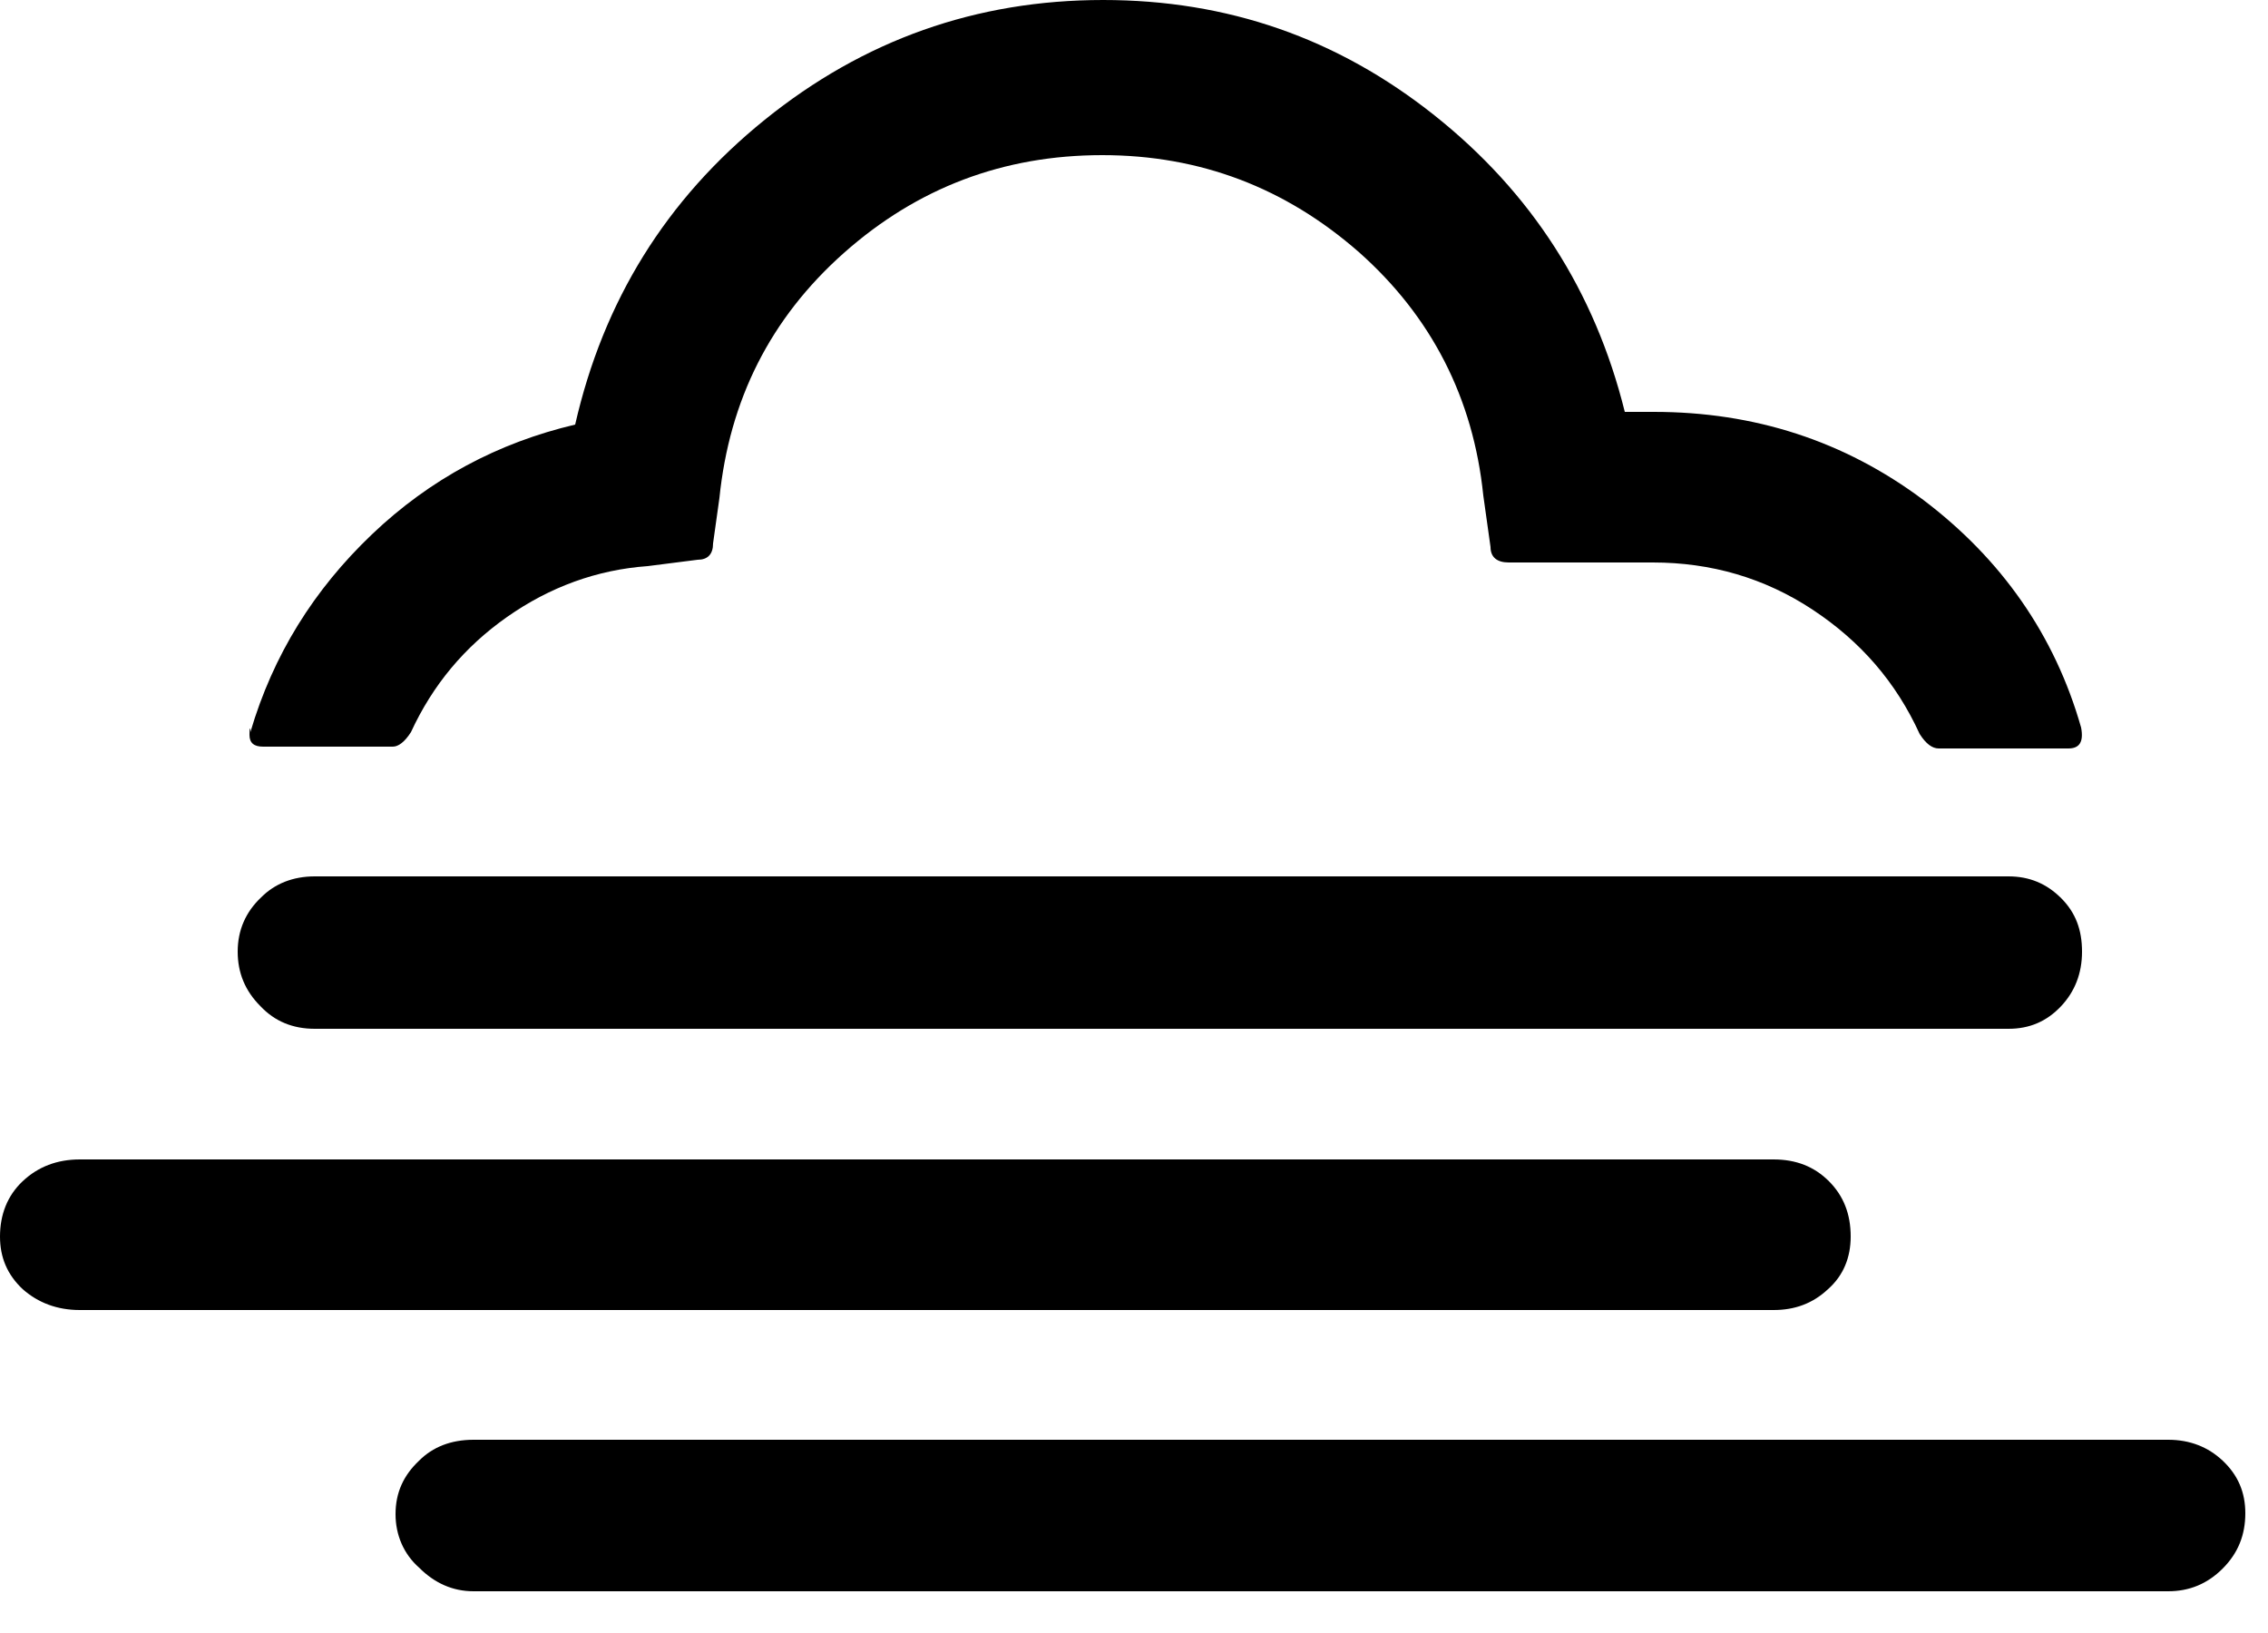
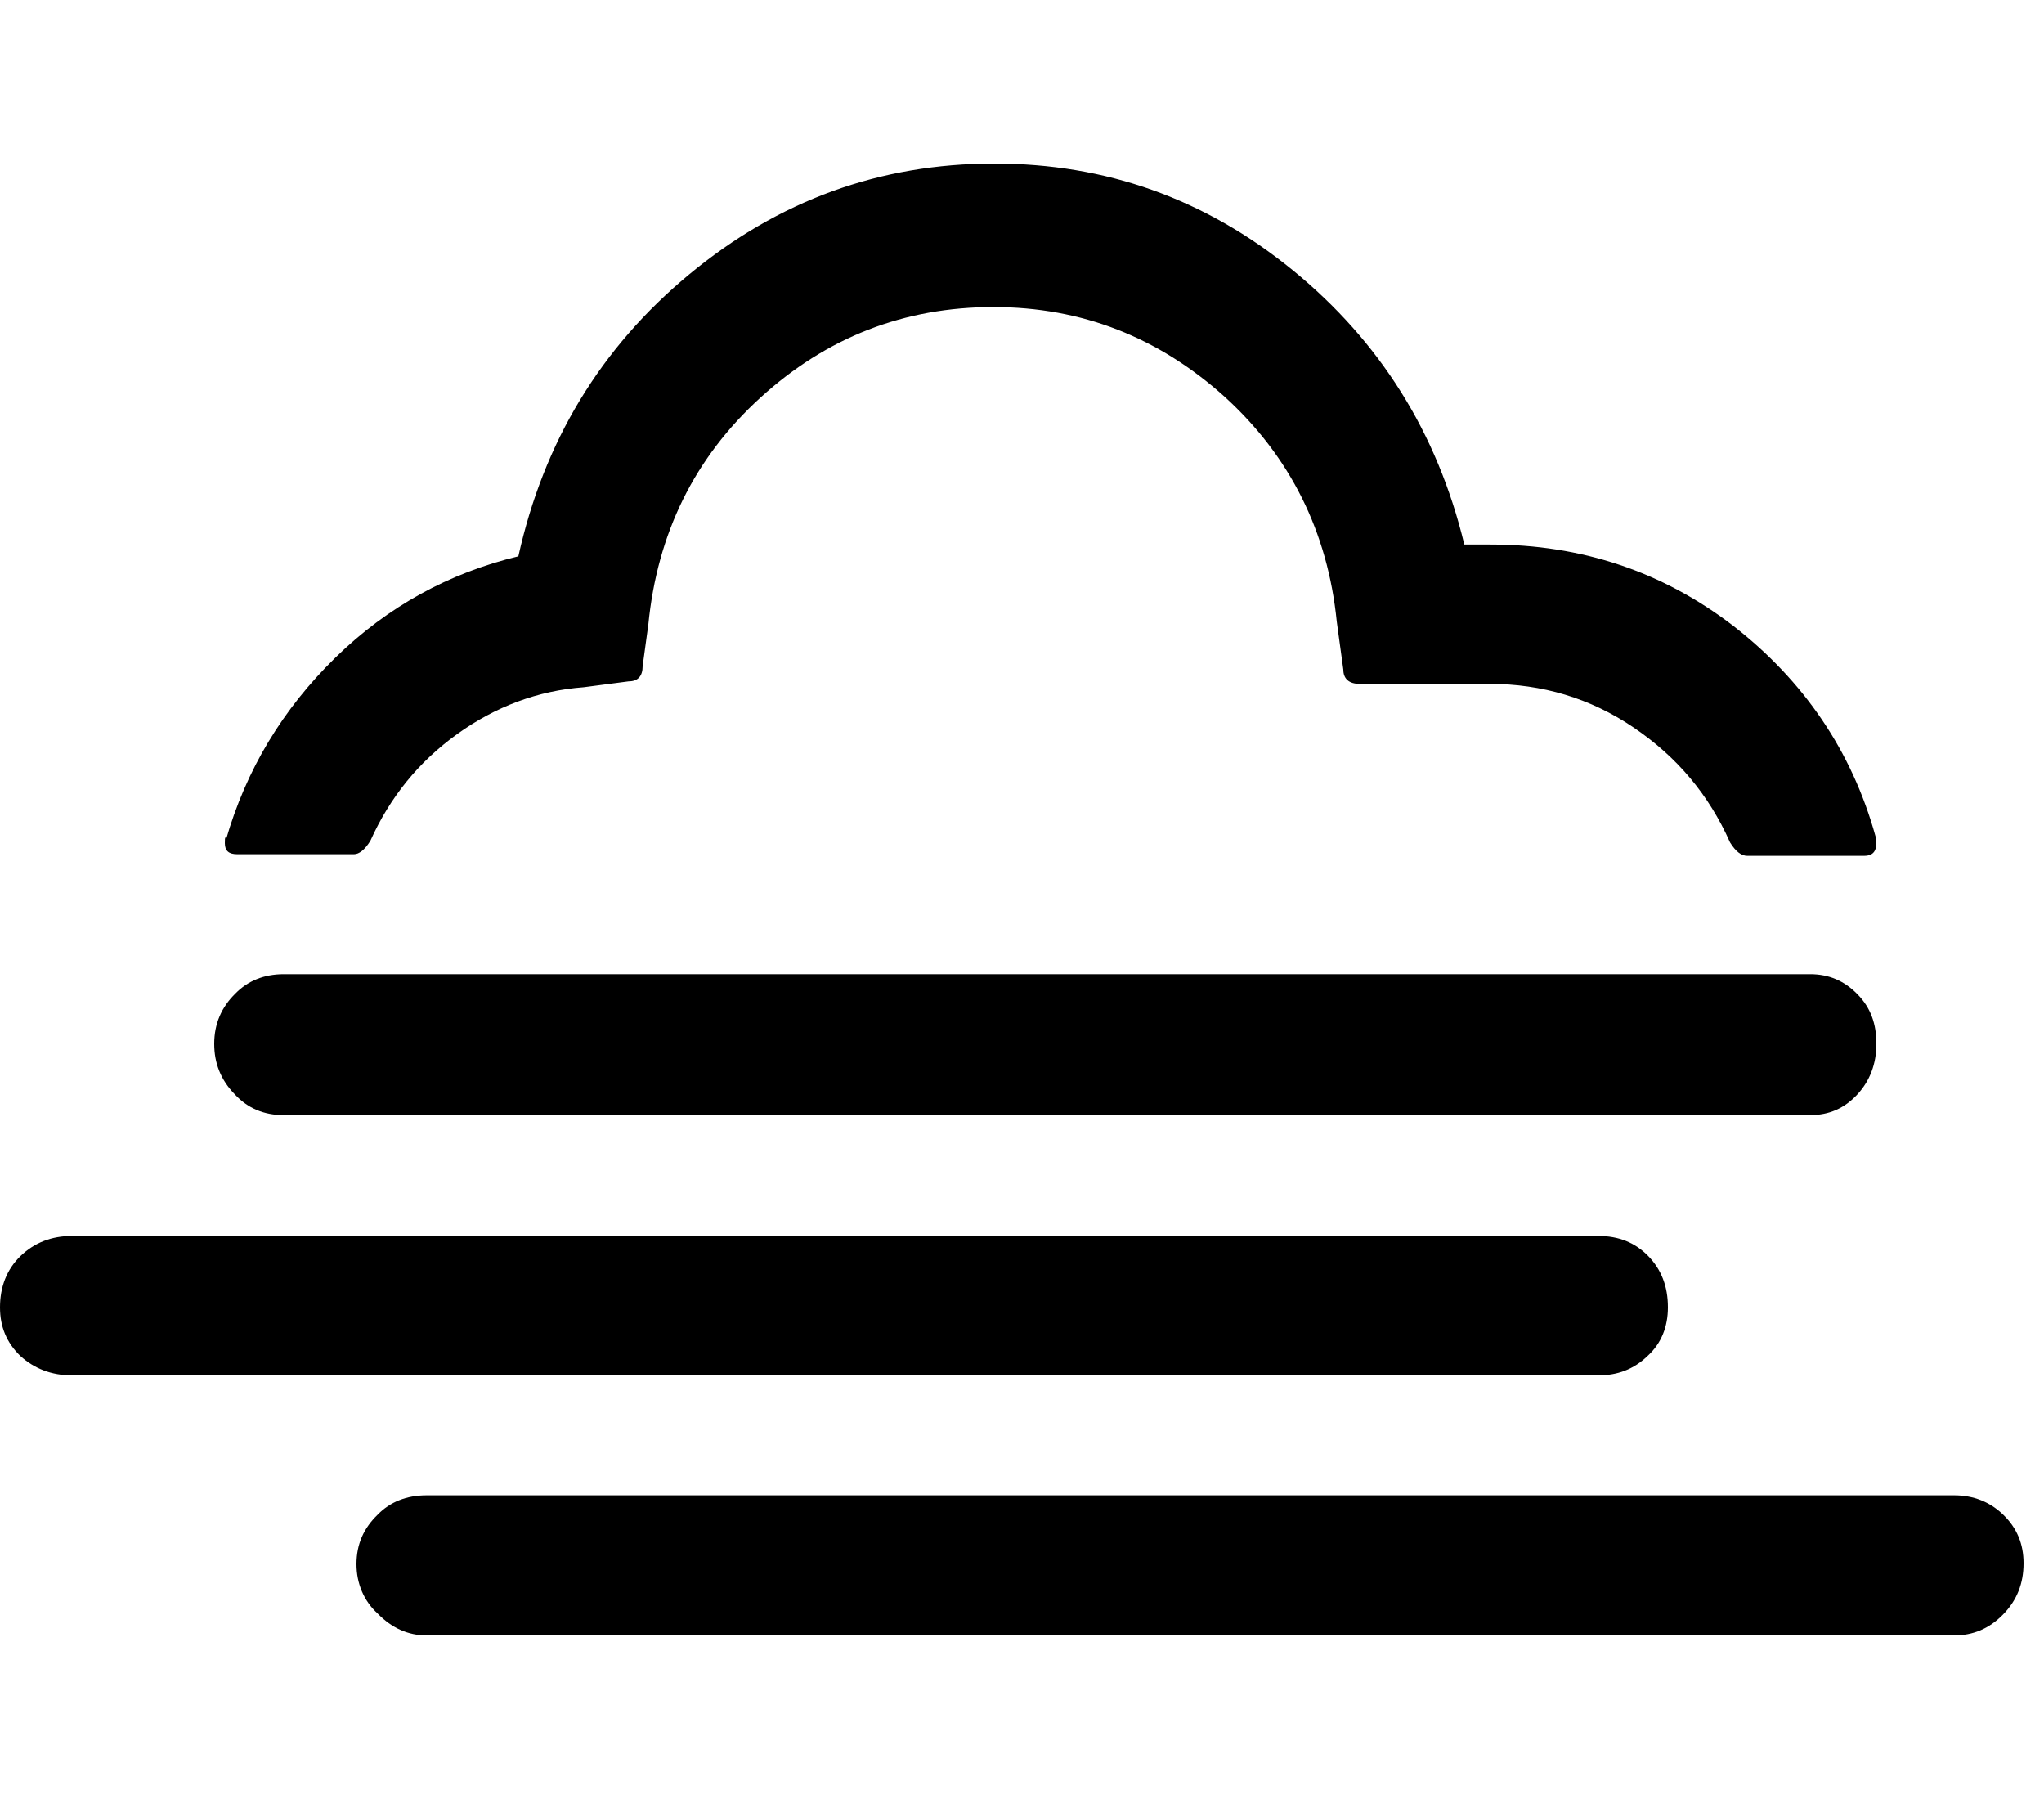
- <svg xmlns="http://www.w3.org/2000/svg" width="25" height="18" viewBox="0 0 25 18" fill="none">
-   <path d="M0 13.63C0 13.39 0.08 13.18 0.25 13.02C0.42 12.86 0.63 12.78 0.88 12.78H19.55C19.8 12.78 20 12.86 20.16 13.02C20.32 13.18 20.4 13.38 20.4 13.63C20.4 13.86 20.32 14.06 20.15 14.21C19.98 14.37 19.78 14.44 19.55 14.44H0.88C0.63 14.44 0.42 14.36 0.25 14.21C0.08 14.05 0 13.86 0 13.63ZM2.62 10.49C2.62 10.25 2.71 10.05 2.88 9.89C3.03 9.74 3.23 9.66 3.47 9.66H22.14C22.37 9.66 22.56 9.74 22.72 9.9C22.88 10.06 22.95 10.25 22.95 10.49C22.95 10.73 22.87 10.93 22.72 11.09C22.56 11.26 22.37 11.34 22.14 11.34H3.47C3.23 11.34 3.03 11.26 2.87 11.09C2.7 10.92 2.62 10.72 2.62 10.49ZM2.75 8.1C2.75 8.19 2.8 8.23 2.9 8.23H4.33C4.39 8.23 4.46 8.18 4.53 8.07C4.77 7.55 5.12 7.13 5.59 6.8C6.06 6.47 6.58 6.28 7.14 6.24L7.69 6.17C7.8 6.17 7.86 6.11 7.86 5.99L7.93 5.49C8.04 4.41 8.49 3.51 9.3 2.79C10.11 2.07 11.06 1.71 12.15 1.71C13.23 1.71 14.17 2.07 14.98 2.78C15.78 3.49 16.24 4.39 16.35 5.46L16.43 6.03C16.43 6.14 16.5 6.2 16.63 6.2H18.22C18.86 6.2 19.45 6.37 19.98 6.72C20.51 7.07 20.9 7.52 21.16 8.09C21.23 8.2 21.3 8.25 21.37 8.25H22.8C22.92 8.25 22.97 8.18 22.94 8.02C22.65 7 22.06 6.16 21.2 5.51C20.33 4.86 19.34 4.54 18.23 4.54H17.91C17.58 3.21 16.88 2.12 15.81 1.27C14.74 0.42 13.53 0 12.16 0C10.76 0 9.52 0.44 8.43 1.32C7.34 2.2 6.65 3.32 6.34 4.68C5.49 4.88 4.74 5.28 4.1 5.89C3.46 6.5 3.01 7.22 2.76 8.07V8.03C2.75 8.03 2.75 8.06 2.75 8.1ZM4.36 16.69C4.36 16.45 4.45 16.26 4.62 16.1C4.77 15.95 4.97 15.87 5.22 15.87H23.9C24.14 15.87 24.34 15.95 24.5 16.1C24.67 16.26 24.75 16.45 24.75 16.68C24.75 16.92 24.67 17.12 24.5 17.29C24.33 17.46 24.13 17.54 23.9 17.54H5.22C4.99 17.54 4.79 17.45 4.62 17.28C4.45 17.13 4.36 16.92 4.36 16.69Z" fill="black" />
+ <svg xmlns="http://www.w3.org/2000/svg" width="25" height="22" viewBox="0 0 25 22" fill="none">
+   <path d="M0 15.988C0 15.741 0.08 15.526 0.25 15.361C0.42 15.197 0.63 15.115 0.88 15.115H19.55C19.8 15.115 20 15.197 20.16 15.361C20.32 15.526 20.4 15.731 20.4 15.988C20.4 16.224 20.32 16.429 20.15 16.583C19.98 16.747 19.78 16.819 19.55 16.819H0.88C0.63 16.819 0.42 16.737 0.25 16.583C0.08 16.419 0 16.224 0 15.988ZM2.62 12.765C2.62 12.519 2.71 12.314 2.88 12.149C3.03 11.995 3.23 11.913 3.47 11.913H22.14C22.37 11.913 22.56 11.995 22.72 12.16C22.88 12.324 22.95 12.519 22.95 12.765C22.95 13.011 22.87 13.217 22.72 13.381C22.56 13.555 22.37 13.637 22.14 13.637H3.47C3.23 13.637 3.03 13.555 2.87 13.381C2.7 13.206 2.62 13.001 2.62 12.765ZM2.75 10.312C2.75 10.405 2.8 10.446 2.9 10.446H4.33C4.39 10.446 4.46 10.395 4.53 10.282C4.77 9.748 5.12 9.317 5.59 8.978C6.06 8.64 6.58 8.445 7.14 8.404L7.69 8.332C7.8 8.332 7.86 8.27 7.86 8.147L7.93 7.634C8.04 6.526 8.49 5.602 9.3 4.863C10.11 4.124 11.06 3.755 12.15 3.755C13.23 3.755 14.17 4.124 14.98 4.853C15.78 5.582 16.24 6.505 16.35 7.603L16.43 8.188C16.43 8.301 16.5 8.363 16.63 8.363H18.22C18.86 8.363 19.45 8.537 19.98 8.896C20.51 9.255 20.9 9.717 21.16 10.302C21.23 10.415 21.3 10.466 21.37 10.466H22.8C22.92 10.466 22.97 10.395 22.94 10.23C22.65 9.184 22.06 8.322 21.2 7.654C20.33 6.987 19.34 6.659 18.23 6.659H17.91C17.58 5.294 16.88 4.176 15.81 3.303C14.74 2.431 13.53 2 12.16 2C10.76 2 9.52 2.452 8.43 3.355C7.34 4.258 6.65 5.407 6.34 6.803C5.49 7.008 4.74 7.418 4.1 8.044C3.46 8.67 3.01 9.409 2.76 10.282V10.241C2.75 10.241 2.75 10.271 2.75 10.312ZM4.36 19.128C4.36 18.881 4.45 18.686 4.62 18.522C4.77 18.368 4.97 18.286 5.22 18.286H23.9C24.14 18.286 24.34 18.368 24.5 18.522C24.67 18.686 24.75 18.881 24.75 19.117C24.75 19.364 24.67 19.569 24.5 19.743C24.33 19.918 24.13 20 23.9 20H5.22C4.99 20 4.79 19.908 4.62 19.733C4.45 19.579 4.36 19.364 4.36 19.128Z" fill="black" />
</svg>
